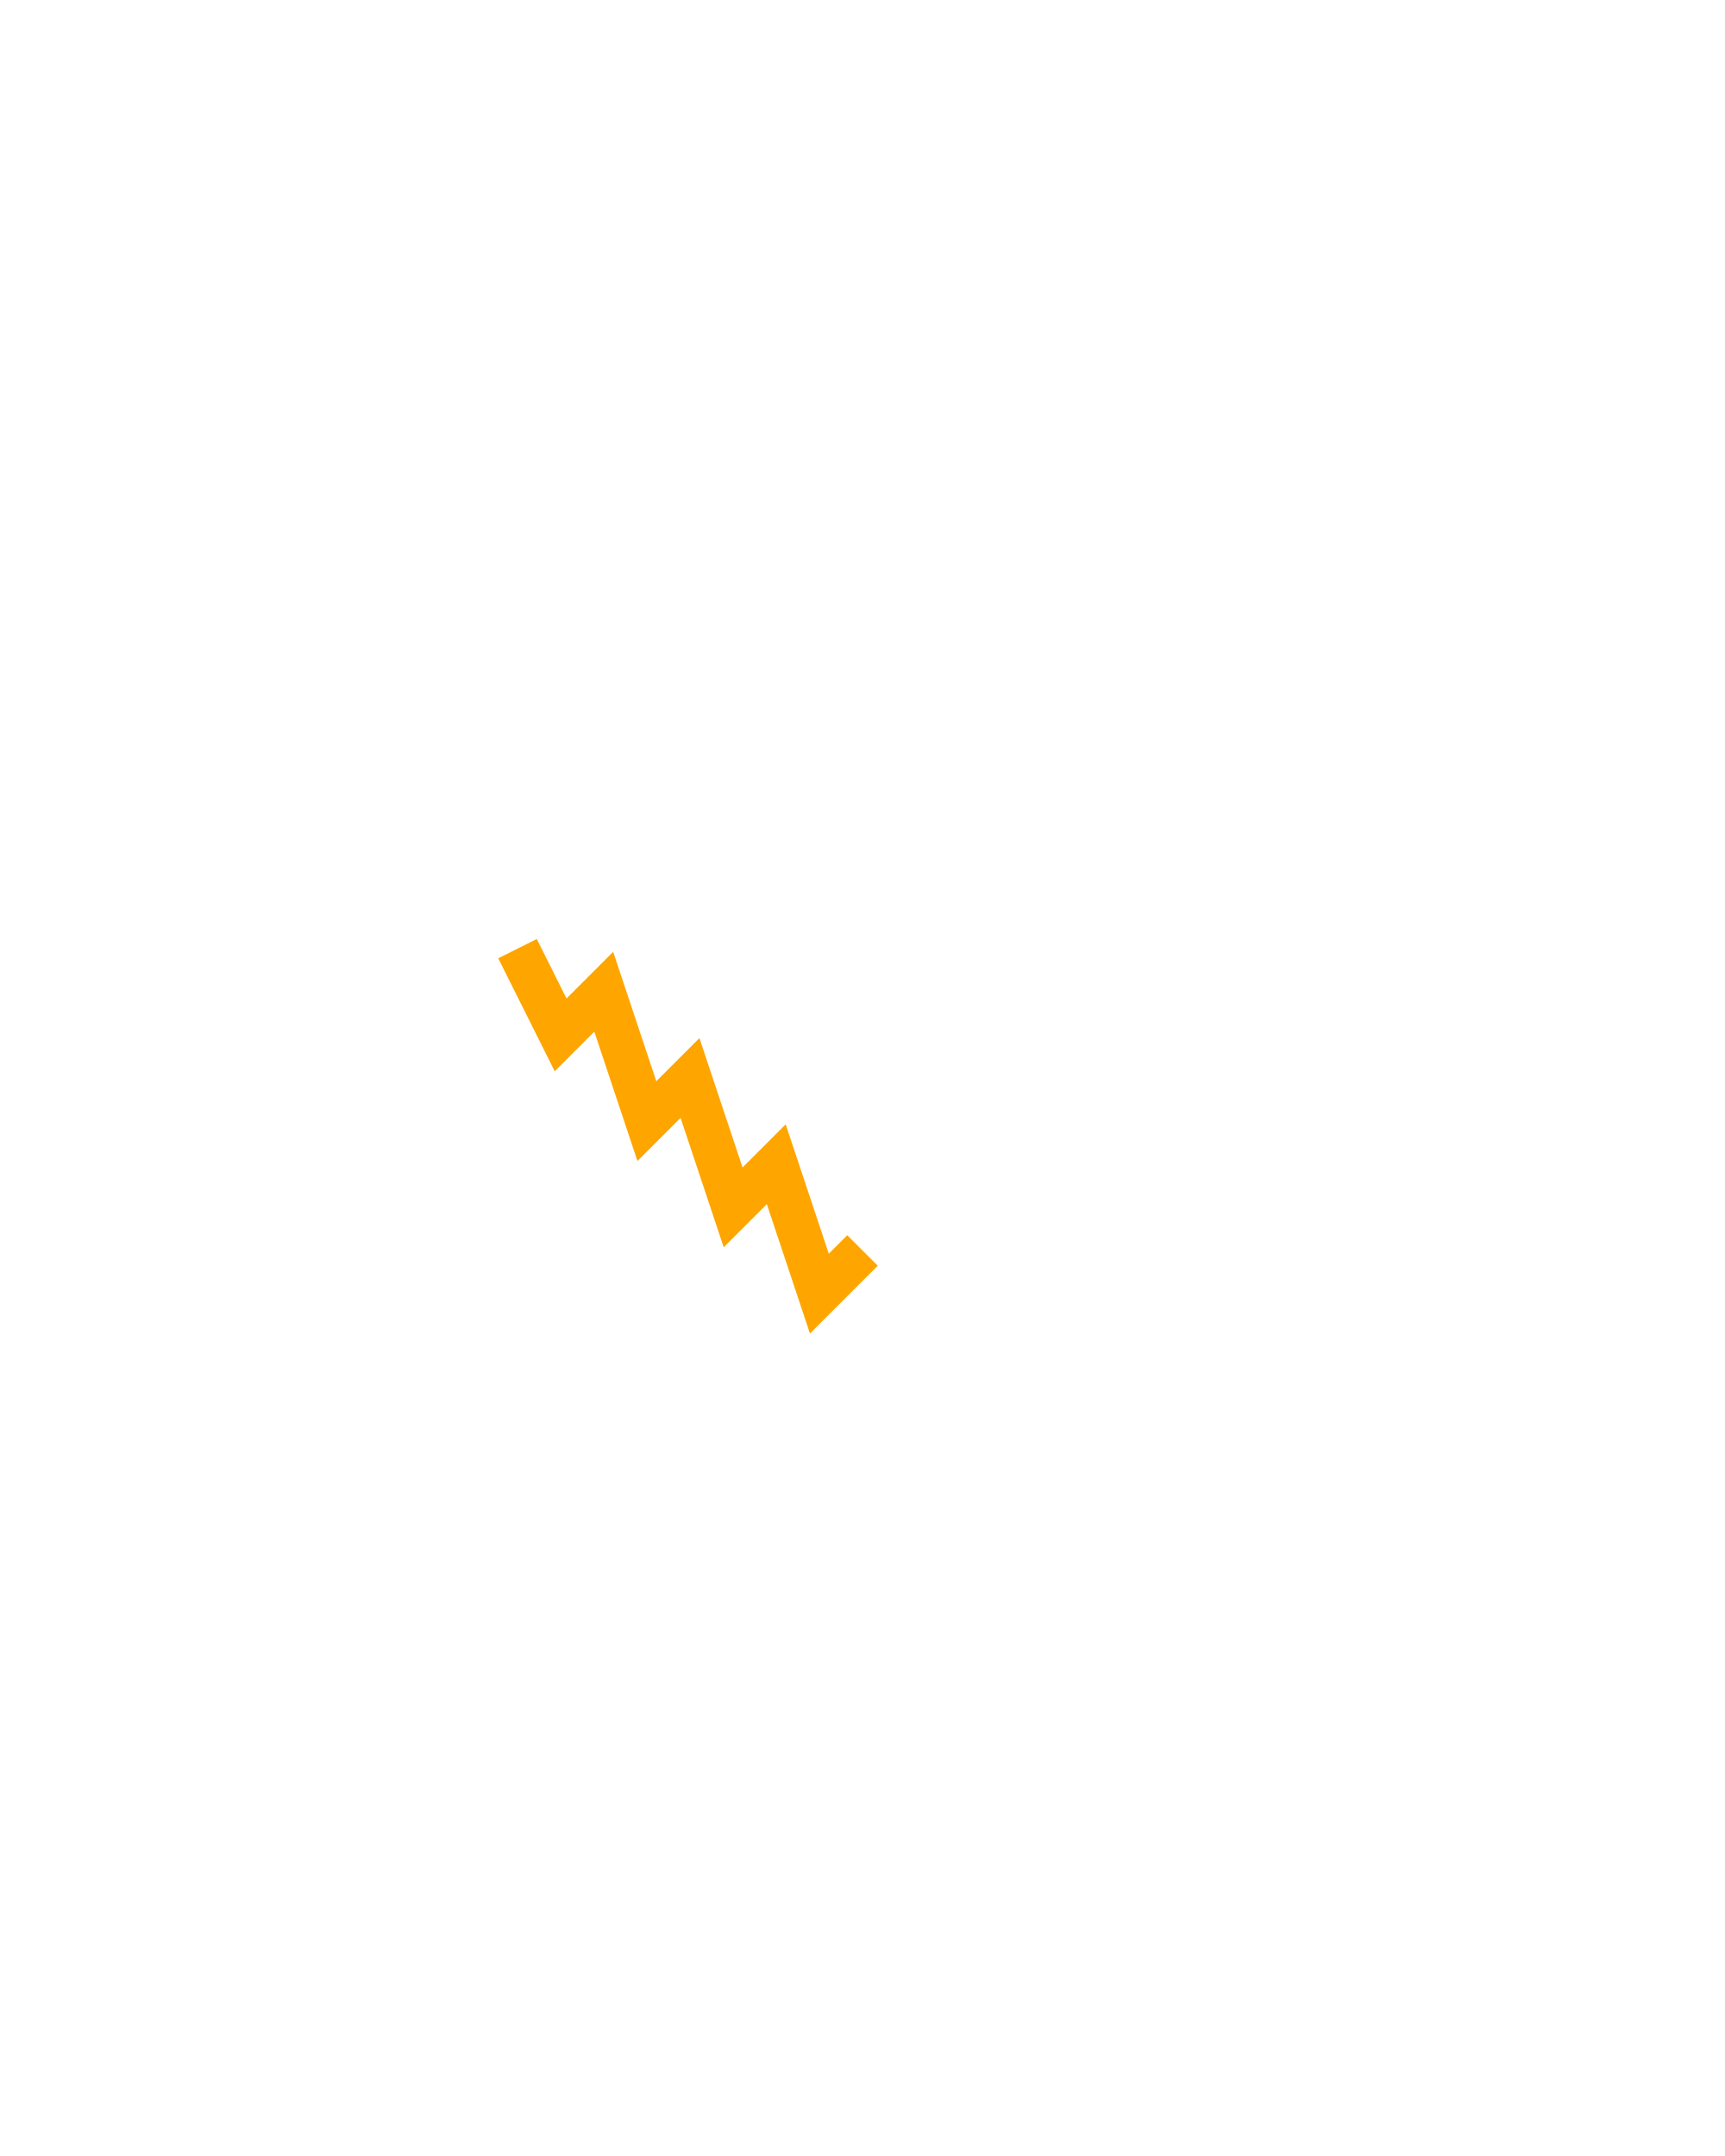
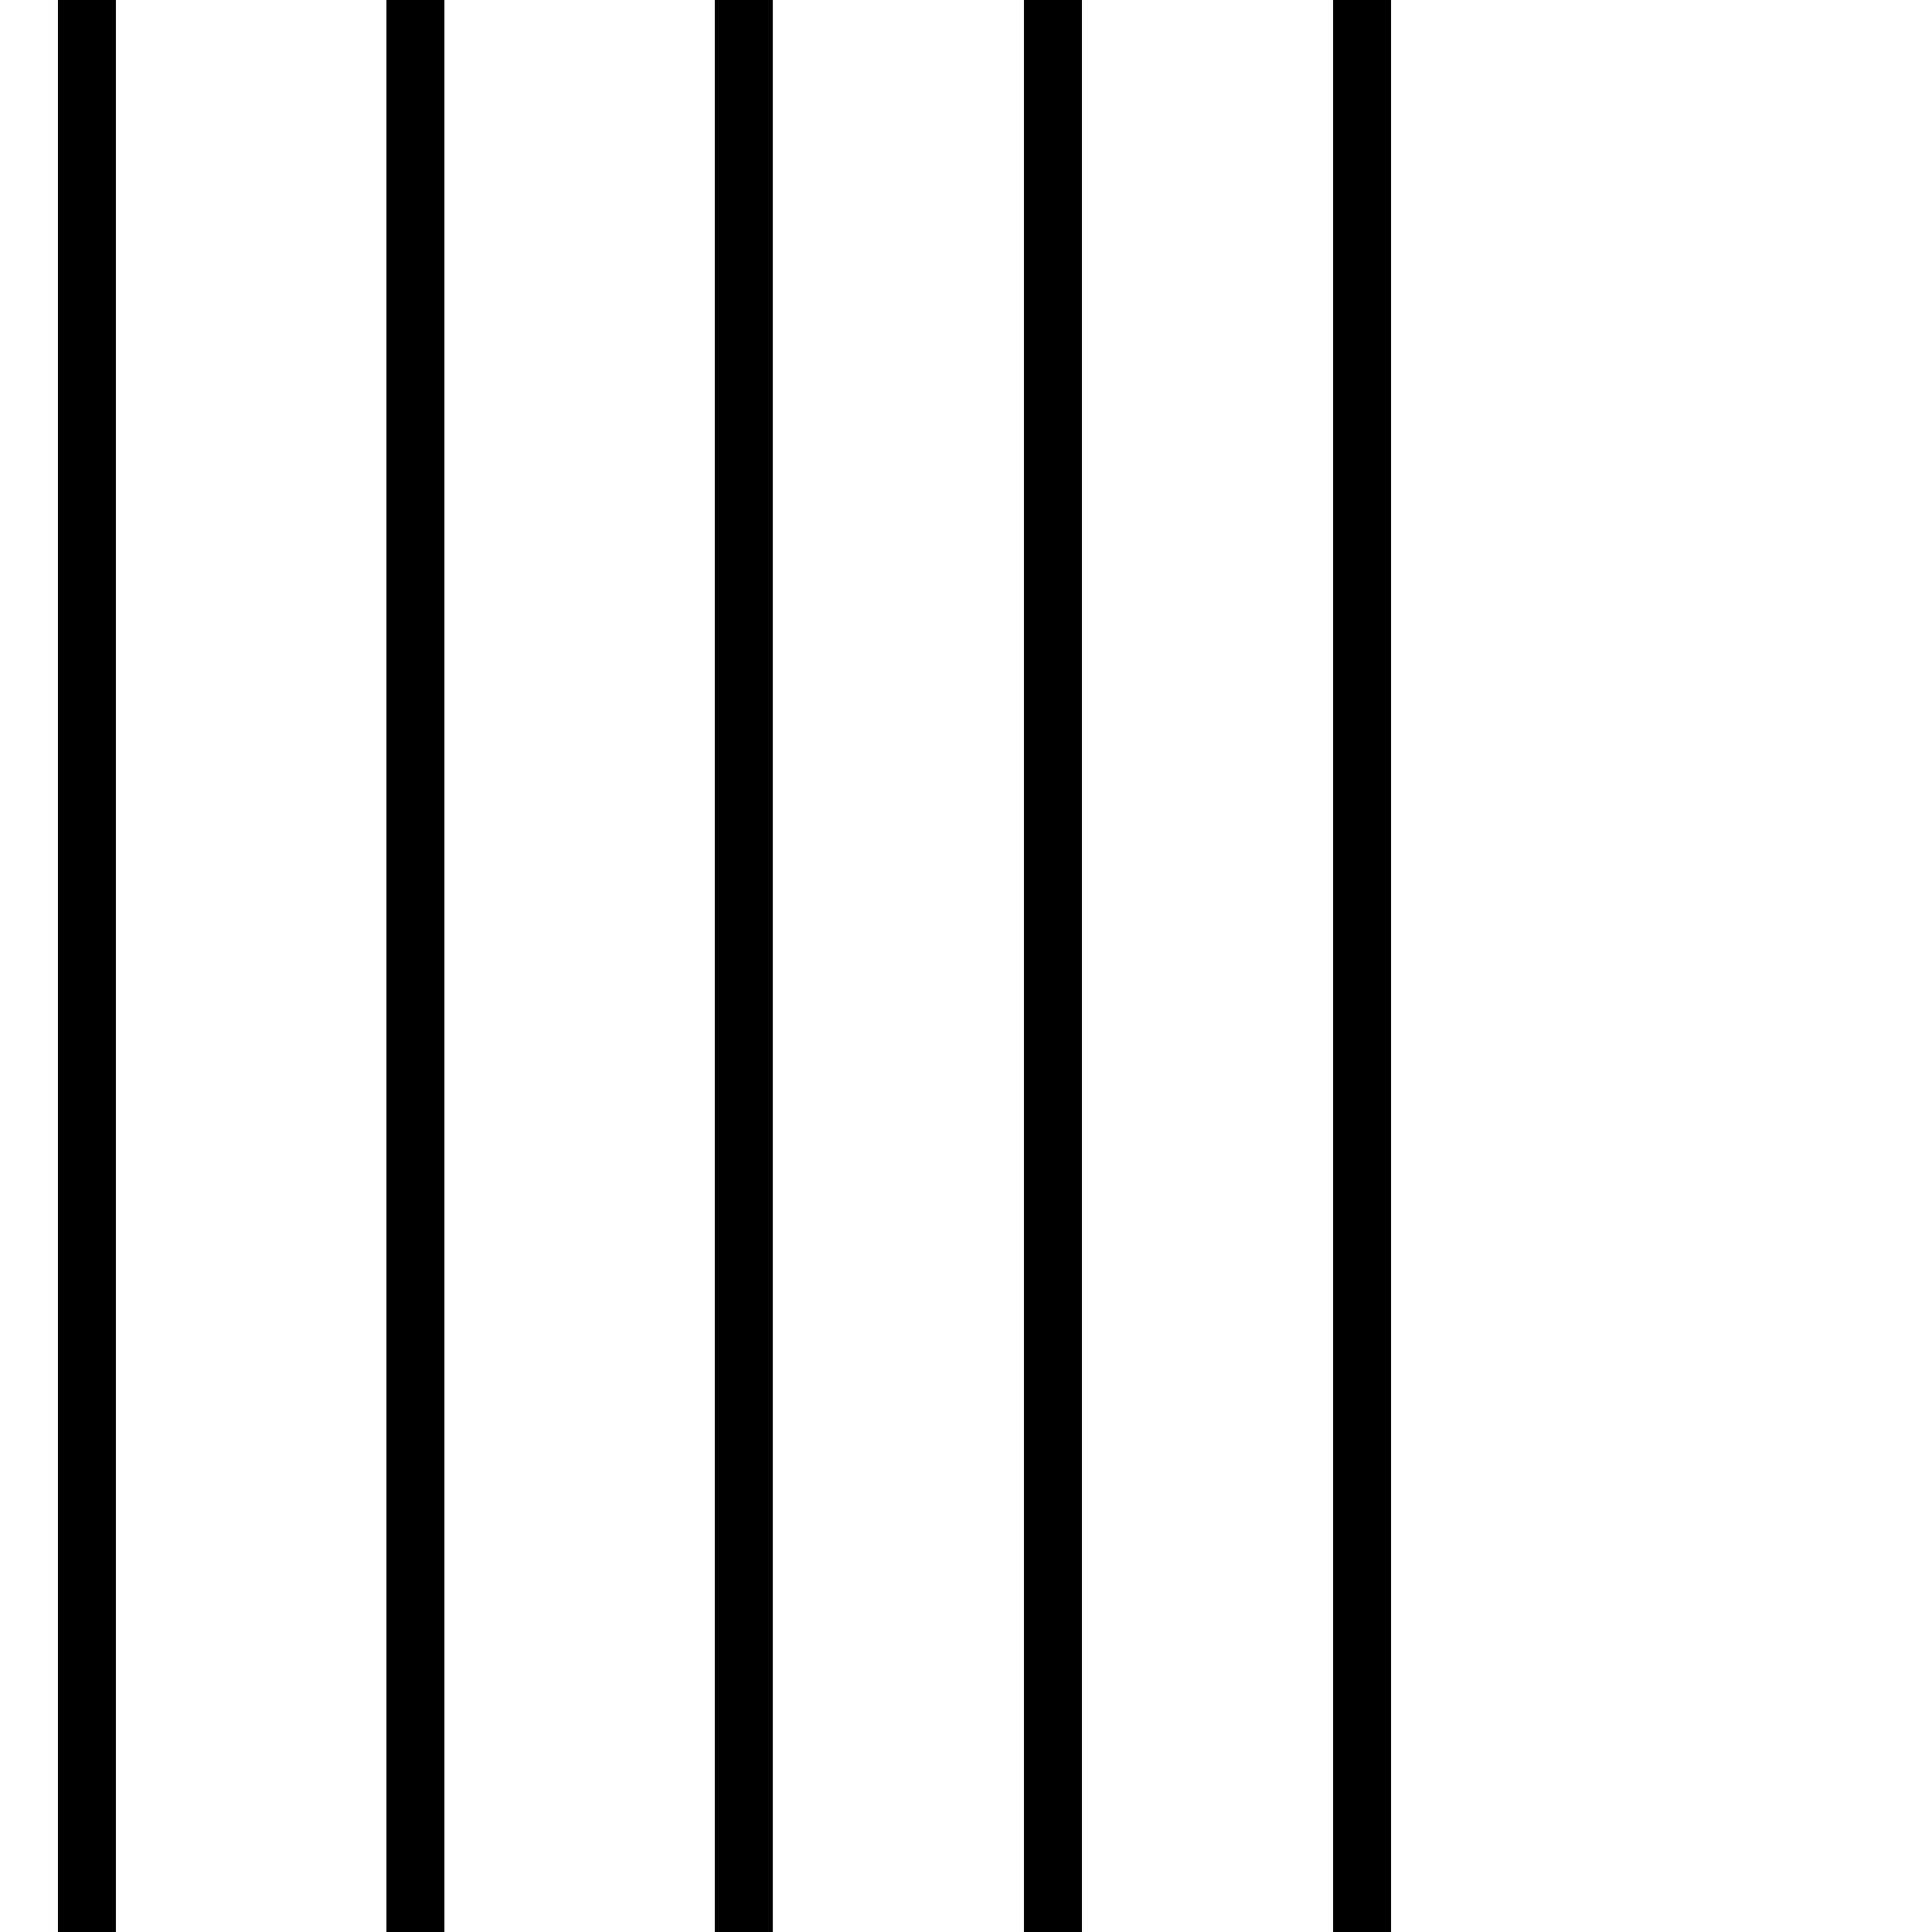
- <svg xmlns="http://www.w3.org/2000/svg" width="200" height="250" version="1.1">
-   <polyline points="60 110 65 120 70 115 75 130 80 125 85 140 90 135 95 150 100 145" stroke="orange" fill="transparent" stroke-width="5" />
+ <svg xmlns="http://www.w3.org/2000/svg" version="1.1" x="0px" y="0px" viewBox="0 0 100 100" enable-background="new 0 0 100 100" xml:space="preserve">
+   <rect fill="#000" width="3" height="100" transform="translate(0) rotate(180 3 50)">
+     <animate attributeName="height" attributeType="XML" dur="1s" values="30; 100; 30" repeatCount="indefinite" />
+   </rect>
+   <rect x="17" fill="#000" width="3" height="100" transform="translate(0) rotate(180 20 50)">
+     <animate attributeName="height" attributeType="XML" dur="1s" values="30; 100; 30" repeatCount="indefinite" begin="0.1s" />
+   </rect>
+   <rect x="40" fill="#000" width="3" height="100" transform="translate(0) rotate(180 40 50)">
+     <animate attributeName="height" attributeType="XML" dur="1s" values="30; 100; 30" repeatCount="indefinite" begin="0.3s" />
+   </rect>
+   <rect x="60" fill="#000" width="3" height="100" transform="translate(0) rotate(180 58 50)">
+     <animate attributeName="height" attributeType="XML" dur="1s" values="30; 100; 30" repeatCount="indefinite" begin="0.5s" />
+   </rect>
+   <rect x="80" fill="#000" width="3" height="100" transform="translate(0) rotate(180 76 50)">
+     <animate attributeName="height" attributeType="XML" dur="1s" values="30; 100; 30" repeatCount="indefinite" begin="0.1s" />
+   </rect>
</svg>
